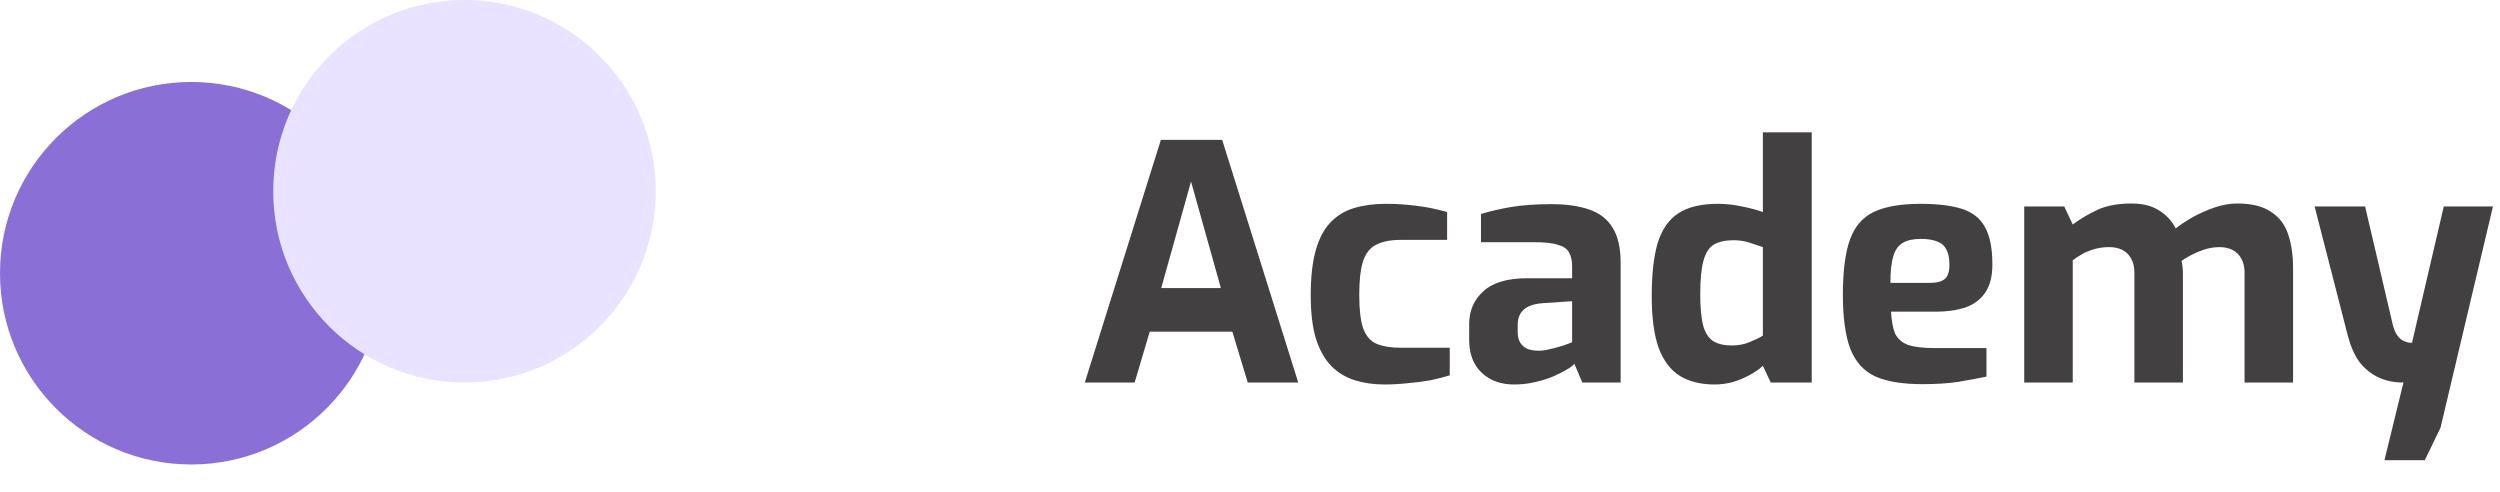
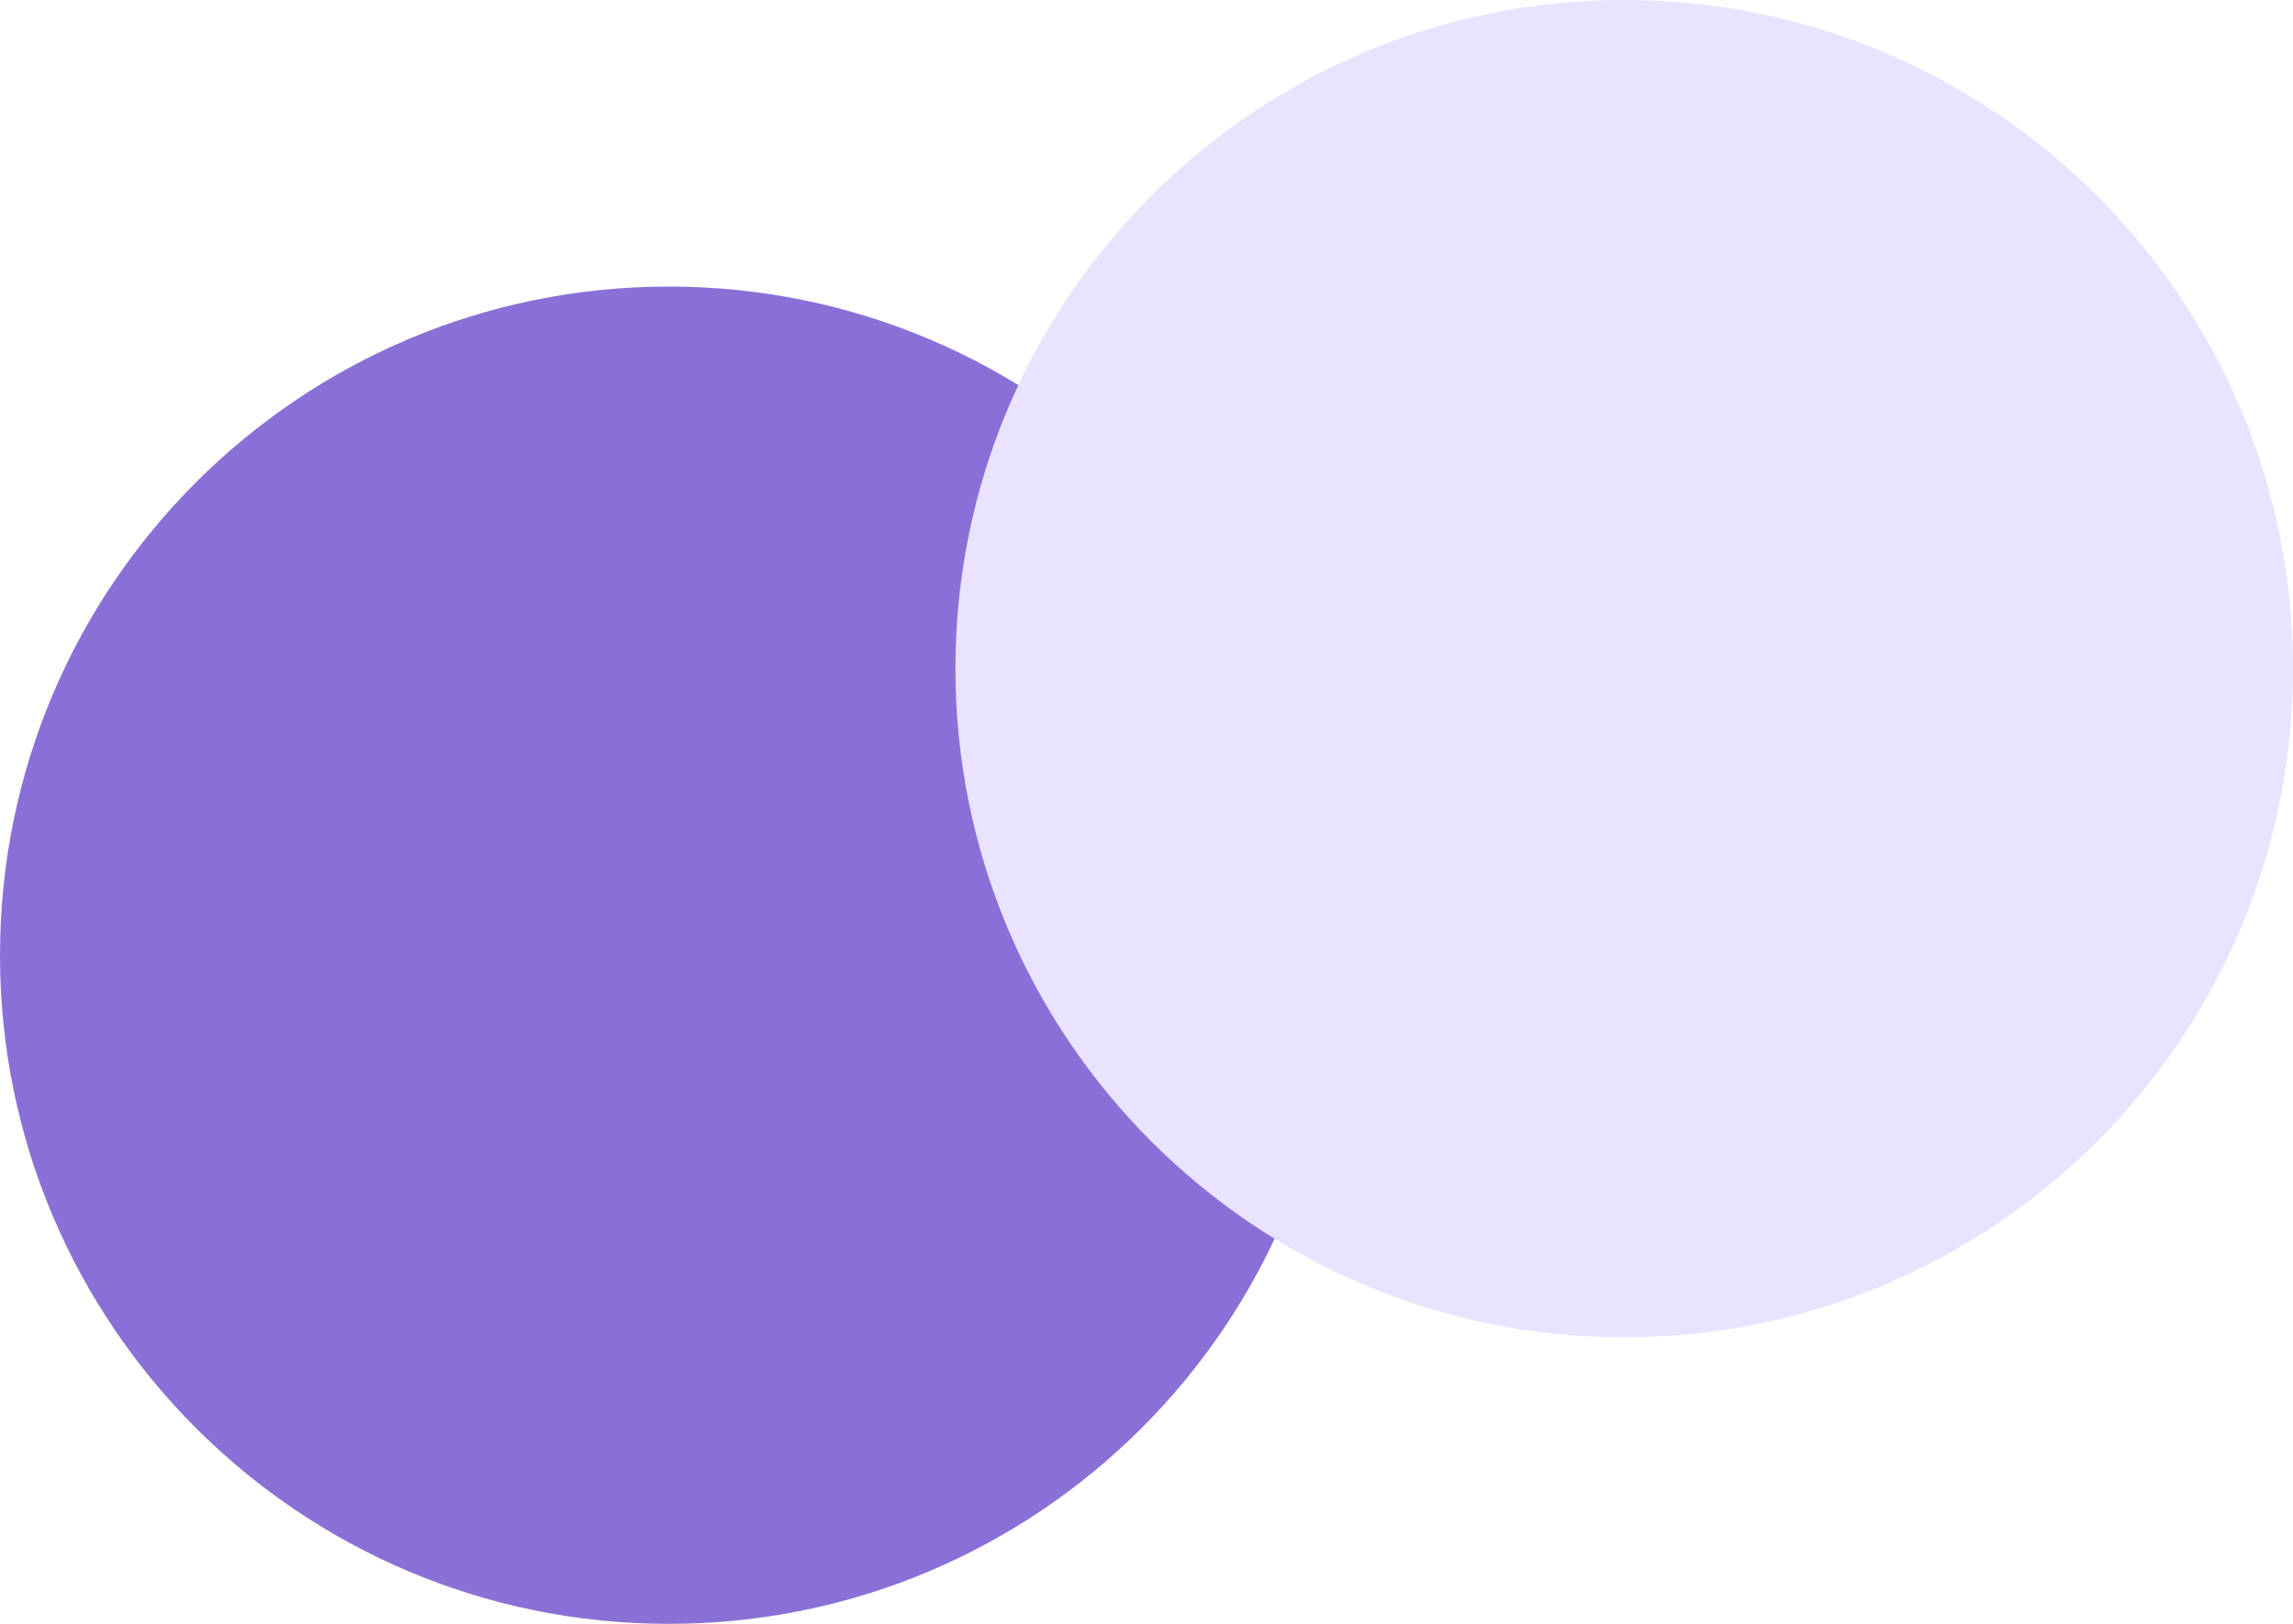
- <svg xmlns="http://www.w3.org/2000/svg" width="183" height="36" viewBox="0 0 183 36" fill="none">
+ <svg xmlns="http://www.w3.org/2000/svg" width="48" height="34" viewBox="0 0 48 34" fill="none">
  <circle cx="14" cy="20" r="14" fill="#8A70D6" />
  <circle cx="34" cy="14" r="14" fill="#E9E3FF" />
-   <path d="M79.408 28L84.976 10.24H89.464L95.032 28H91.336L90.208 24.28H84.16L83.056 28H79.408ZM85 21.088H89.368L87.184 13.288L85 21.088ZM101.345 28.144C100.561 28.144 99.833 28.04 99.161 27.832C98.505 27.624 97.937 27.28 97.457 26.8C96.977 26.304 96.601 25.64 96.329 24.808C96.073 23.96 95.945 22.896 95.945 21.616C95.945 20.304 96.065 19.216 96.305 18.352C96.545 17.488 96.897 16.808 97.361 16.312C97.841 15.8 98.425 15.44 99.113 15.232C99.801 15.024 100.577 14.92 101.441 14.92C102.225 14.92 102.969 14.968 103.673 15.064C104.393 15.144 105.145 15.296 105.929 15.52V17.56H102.545C101.809 17.56 101.217 17.672 100.769 17.896C100.321 18.104 99.993 18.504 99.785 19.096C99.593 19.672 99.497 20.504 99.497 21.592C99.497 22.664 99.593 23.48 99.785 24.04C99.993 24.6 100.321 24.976 100.769 25.168C101.233 25.36 101.841 25.456 102.593 25.456H106.121V27.472C105.721 27.6 105.257 27.72 104.729 27.832C104.201 27.928 103.641 28 103.049 28.048C102.473 28.112 101.905 28.144 101.345 28.144ZM110.831 28.144C109.855 28.144 109.063 27.856 108.455 27.28C107.847 26.704 107.543 25.904 107.543 24.88V23.728C107.543 22.752 107.887 21.952 108.575 21.328C109.263 20.688 110.335 20.368 111.791 20.368H115.079V19.48C115.079 19.08 115.007 18.752 114.863 18.496C114.719 18.224 114.447 18.032 114.047 17.92C113.663 17.792 113.071 17.728 112.271 17.728H108.407V15.664C109.031 15.472 109.751 15.304 110.567 15.16C111.399 15.016 112.399 14.944 113.567 14.944C114.639 14.944 115.551 15.072 116.303 15.328C117.071 15.584 117.647 16.024 118.031 16.648C118.431 17.272 118.631 18.136 118.631 19.24V28H115.823L115.247 26.632C115.135 26.76 114.943 26.904 114.671 27.064C114.399 27.224 114.063 27.392 113.663 27.568C113.279 27.728 112.839 27.864 112.343 27.976C111.863 28.088 111.359 28.144 110.831 28.144ZM112.631 25.672C112.791 25.672 112.967 25.656 113.159 25.624C113.367 25.576 113.575 25.528 113.783 25.48C114.007 25.416 114.207 25.36 114.383 25.312C114.575 25.248 114.727 25.192 114.839 25.144C114.967 25.096 115.047 25.064 115.079 25.048V22.048L112.919 22.192C112.295 22.24 111.831 22.4 111.527 22.672C111.239 22.944 111.095 23.312 111.095 23.776V24.304C111.095 24.624 111.159 24.888 111.287 25.096C111.431 25.304 111.615 25.456 111.839 25.552C112.079 25.632 112.343 25.672 112.631 25.672ZM125.514 28.144C124.506 28.144 123.658 27.936 122.97 27.52C122.282 27.088 121.762 26.4 121.41 25.456C121.074 24.496 120.906 23.24 120.906 21.688C120.906 20.088 121.05 18.792 121.338 17.8C121.642 16.808 122.146 16.08 122.85 15.616C123.554 15.152 124.522 14.92 125.754 14.92C126.346 14.92 126.93 14.984 127.506 15.112C128.082 15.224 128.594 15.36 129.042 15.52V9.688H132.618V28H129.618L129.042 26.776C128.77 27.032 128.434 27.264 128.034 27.472C127.65 27.68 127.242 27.848 126.81 27.976C126.378 28.088 125.946 28.144 125.514 28.144ZM126.762 25.288C127.242 25.288 127.674 25.208 128.058 25.048C128.458 24.888 128.786 24.728 129.042 24.568V18.088C128.722 17.976 128.386 17.864 128.034 17.752C127.682 17.64 127.306 17.584 126.906 17.584C126.314 17.584 125.834 17.688 125.466 17.896C125.114 18.104 124.858 18.496 124.698 19.072C124.538 19.632 124.458 20.448 124.458 21.52C124.458 22.512 124.53 23.288 124.674 23.848C124.834 24.392 125.082 24.768 125.418 24.976C125.754 25.184 126.202 25.288 126.762 25.288ZM140.706 28.12C139.282 28.12 138.146 27.936 137.298 27.568C136.45 27.184 135.834 26.512 135.45 25.552C135.082 24.592 134.898 23.264 134.898 21.568C134.898 19.824 135.074 18.472 135.426 17.512C135.778 16.552 136.37 15.88 137.202 15.496C138.034 15.112 139.162 14.92 140.586 14.92C141.866 14.92 142.89 15.048 143.658 15.304C144.426 15.56 144.978 16.008 145.314 16.648C145.666 17.288 145.842 18.192 145.842 19.36C145.842 20.224 145.666 20.912 145.314 21.424C144.978 21.92 144.498 22.28 143.874 22.504C143.25 22.712 142.514 22.816 141.666 22.816H138.426C138.458 23.472 138.554 24 138.714 24.4C138.89 24.784 139.202 25.064 139.65 25.24C140.114 25.4 140.778 25.48 141.642 25.48H145.41V27.568C144.786 27.696 144.098 27.824 143.346 27.952C142.61 28.064 141.73 28.12 140.706 28.12ZM138.378 20.704H141.306C141.786 20.704 142.138 20.608 142.362 20.416C142.586 20.224 142.698 19.88 142.698 19.384C142.698 18.92 142.626 18.552 142.482 18.28C142.338 17.992 142.114 17.792 141.81 17.68C141.506 17.552 141.098 17.488 140.586 17.488C140.042 17.488 139.61 17.584 139.29 17.776C138.97 17.952 138.738 18.272 138.594 18.736C138.45 19.2 138.378 19.856 138.378 20.704ZM148.173 28V15.112H151.101L151.725 16.432C152.285 16.016 152.893 15.656 153.549 15.352C154.221 15.048 155.045 14.896 156.021 14.896C156.837 14.896 157.509 15.064 158.037 15.4C158.581 15.736 158.989 16.176 159.261 16.72C159.629 16.432 160.053 16.152 160.533 15.88C161.029 15.608 161.557 15.376 162.117 15.184C162.677 14.992 163.229 14.896 163.773 14.896C164.813 14.896 165.629 15.096 166.221 15.496C166.829 15.88 167.253 16.432 167.493 17.152C167.733 17.856 167.853 18.688 167.853 19.648V28H164.301V19.96C164.301 19.544 164.221 19.2 164.061 18.928C163.917 18.656 163.709 18.448 163.437 18.304C163.165 18.16 162.837 18.088 162.453 18.088C161.973 18.088 161.485 18.192 160.989 18.4C160.509 18.592 160.077 18.824 159.693 19.096C159.725 19.256 159.749 19.416 159.765 19.576C159.781 19.72 159.789 19.872 159.789 20.032V28H156.237V19.96C156.237 19.544 156.157 19.2 155.997 18.928C155.853 18.656 155.645 18.448 155.373 18.304C155.101 18.16 154.773 18.088 154.389 18.088C154.053 18.088 153.725 18.128 153.405 18.208C153.101 18.288 152.805 18.4 152.517 18.544C152.245 18.688 151.981 18.856 151.725 19.048V28H148.173ZM174.541 33.688L175.933 28C175.213 28 174.581 27.864 174.037 27.592C173.493 27.32 173.037 26.936 172.669 26.44C172.317 25.928 172.045 25.296 171.853 24.544L169.429 15.112H173.125L175.165 23.824C175.245 24.128 175.349 24.368 175.477 24.544C175.605 24.72 175.741 24.848 175.885 24.928C176.029 24.992 176.157 25.04 176.269 25.072C176.397 25.088 176.493 25.096 176.557 25.096L178.885 15.112H182.485L178.645 31.312L177.493 33.688H174.541Z" fill="#424040" />
</svg>
